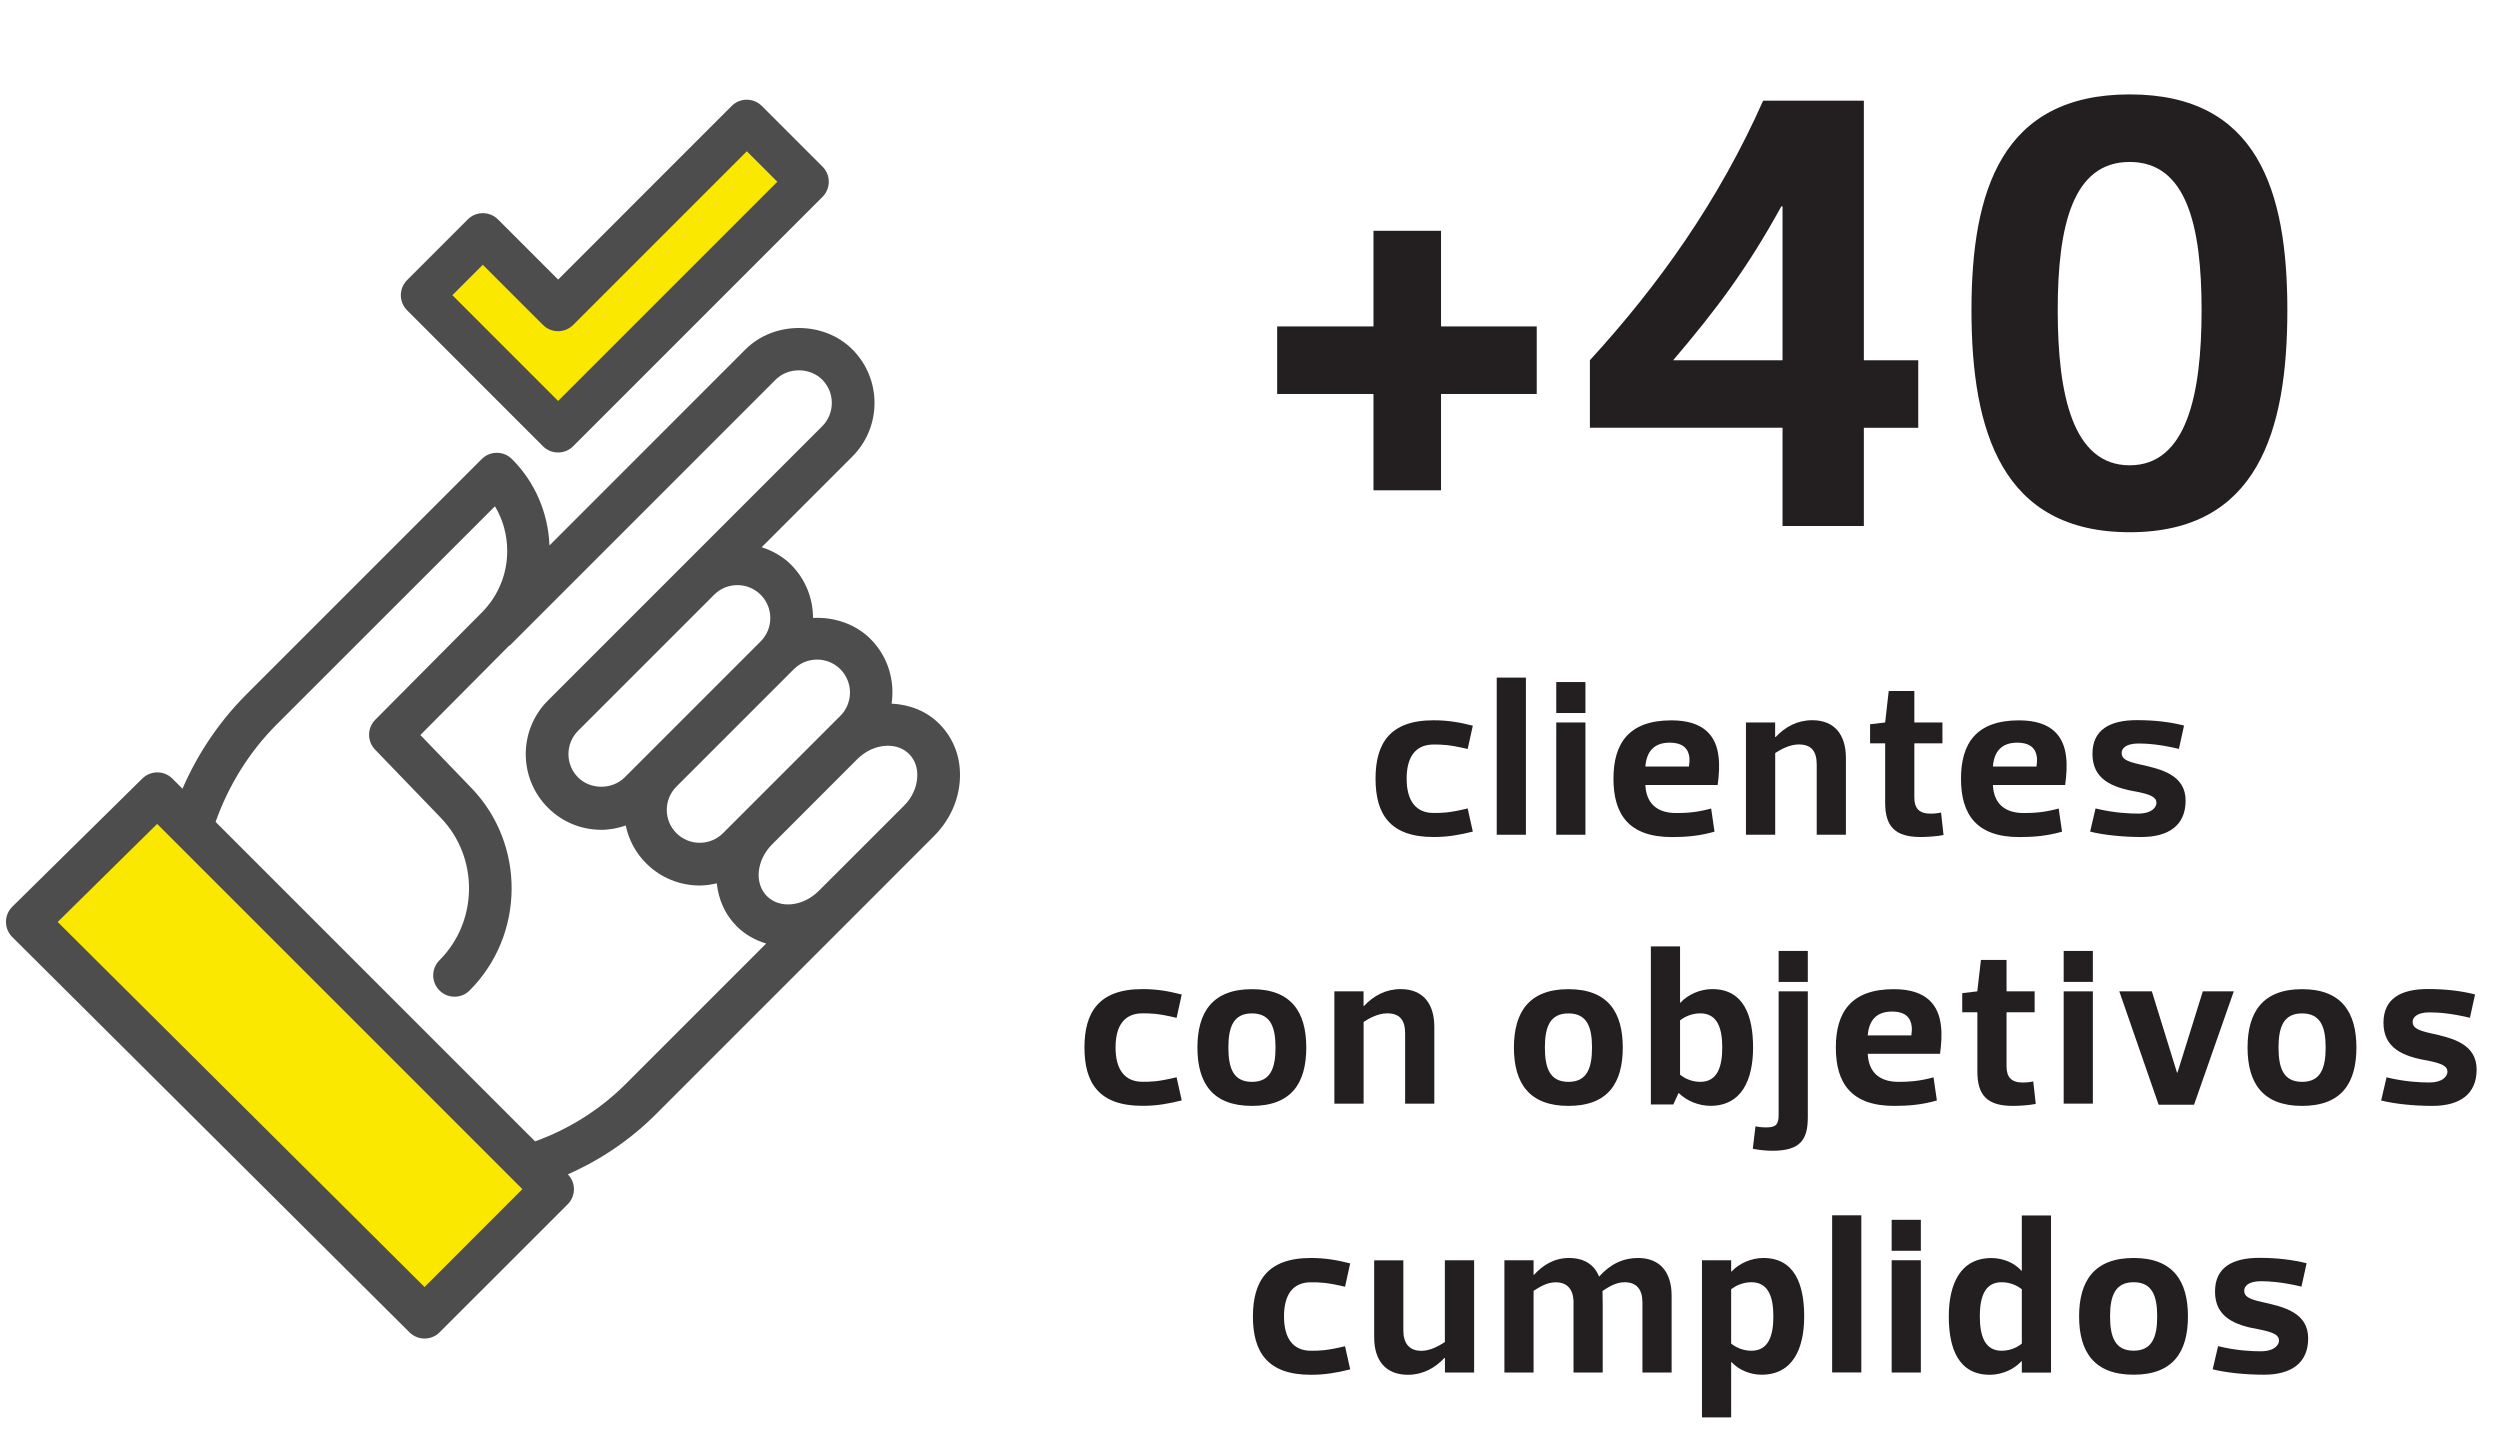
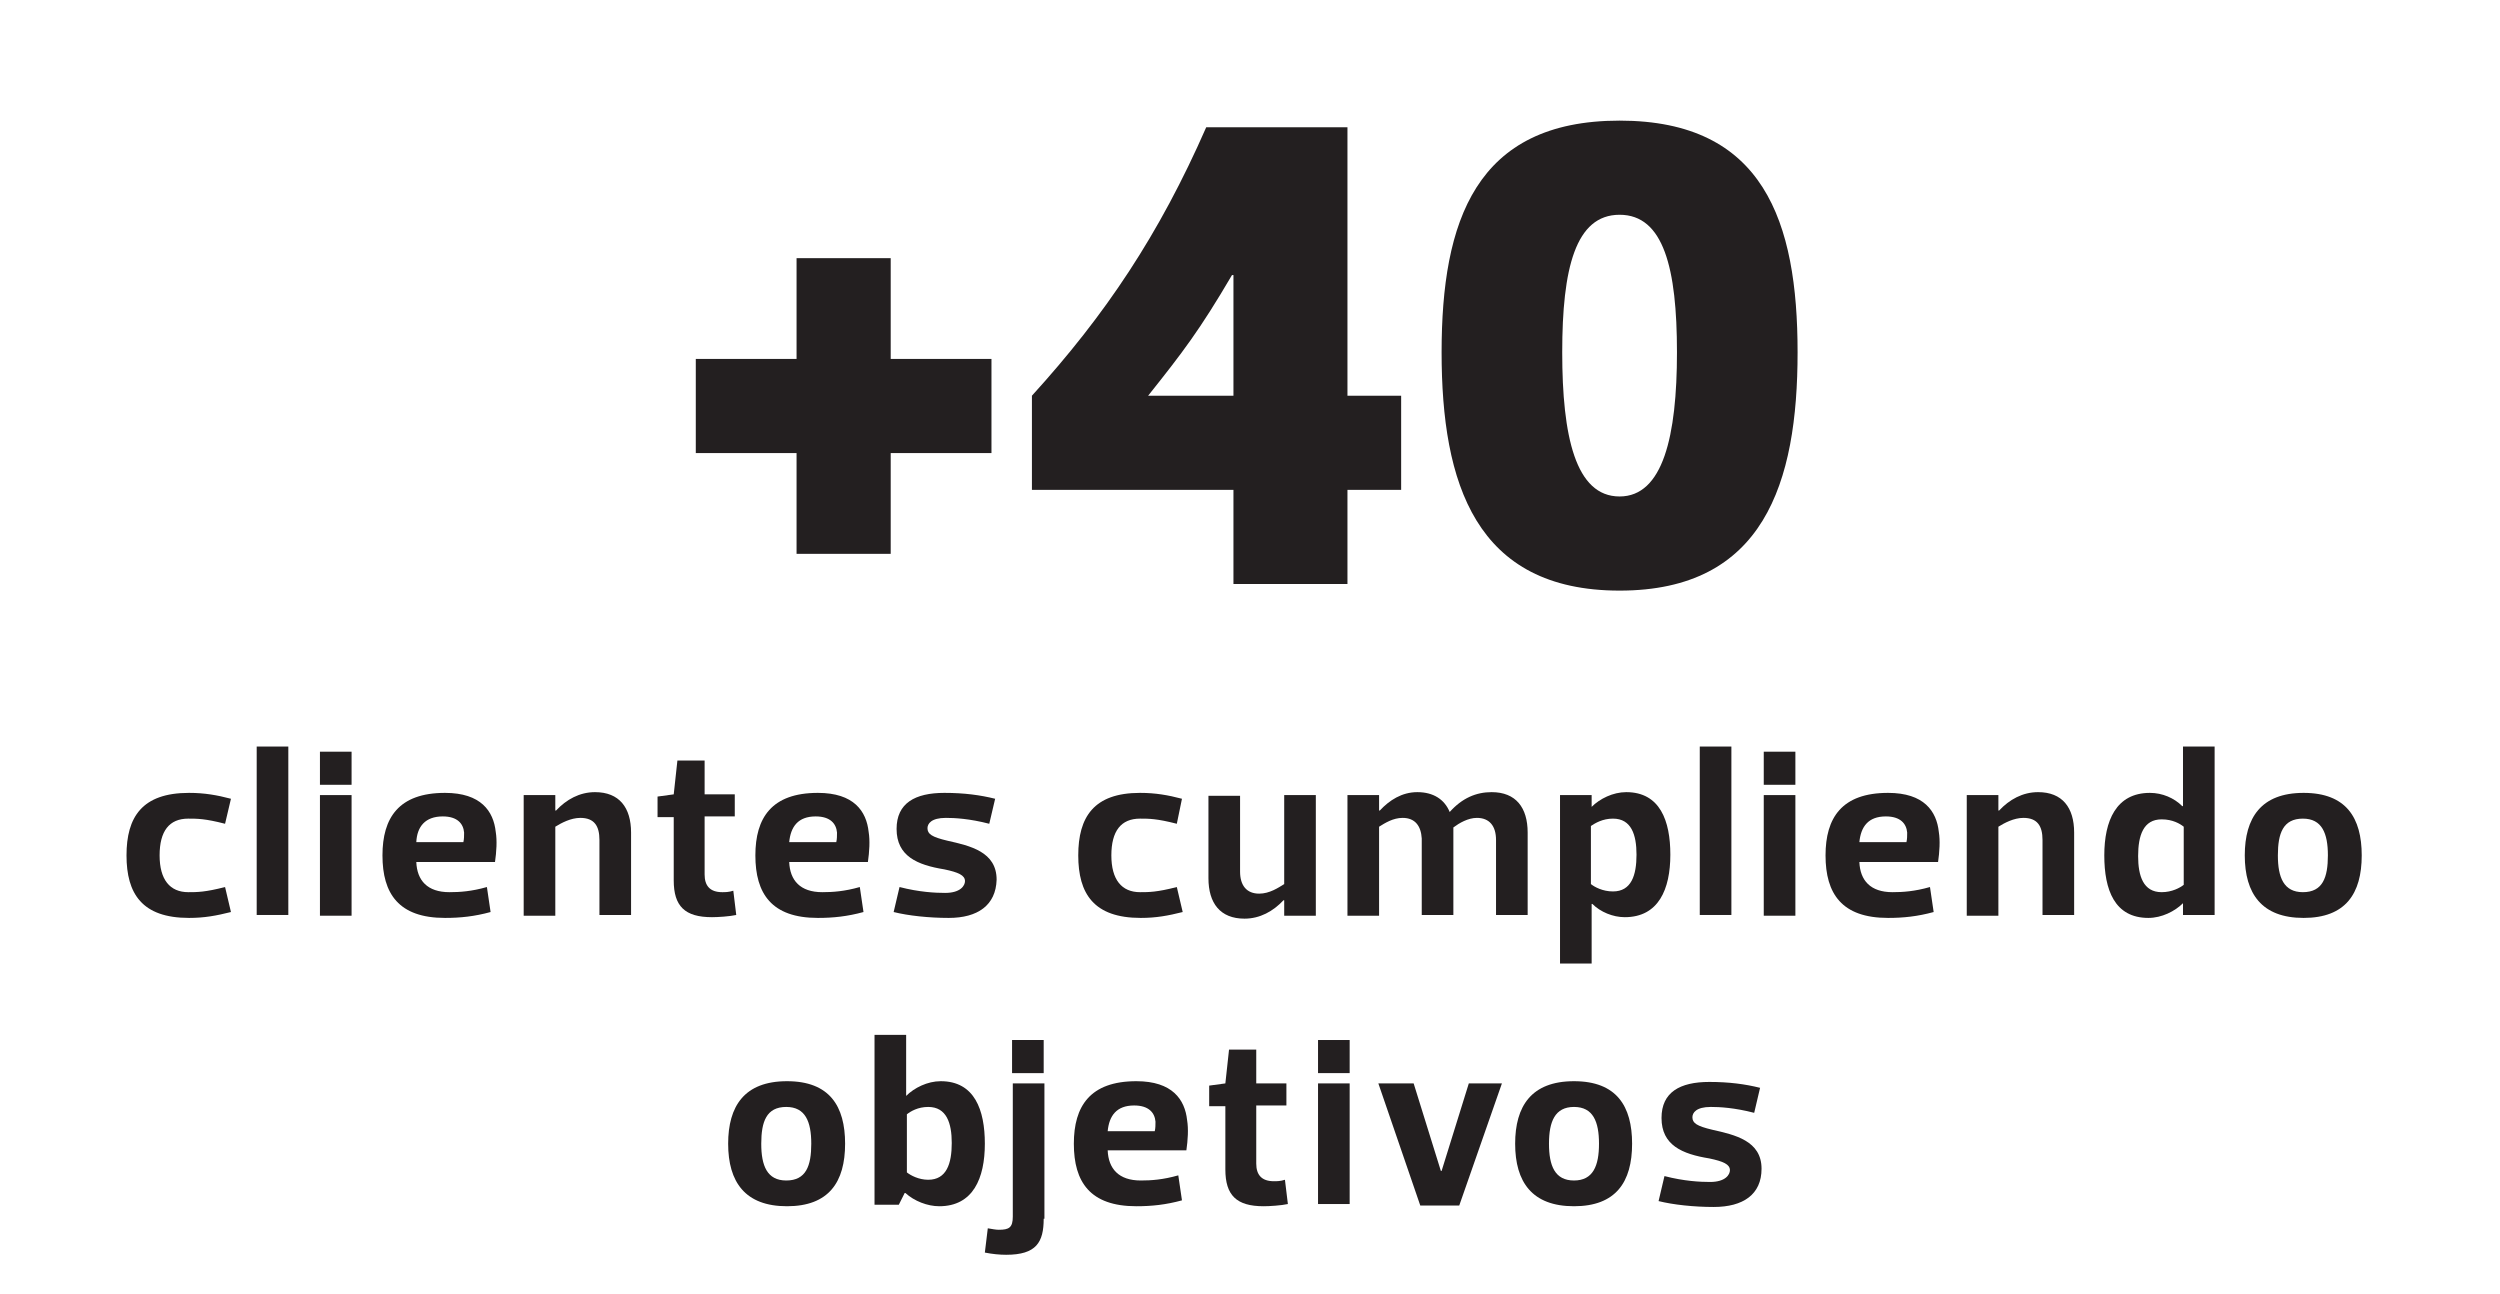
- <svg xmlns="http://www.w3.org/2000/svg" version="1.1" id="Capa_1" x="0px" y="0px" viewBox="0 0 364.93 209.94" enable-background="new 0 0 364.93 209.94" xml:space="preserve">
+ <svg xmlns="http://www.w3.org/2000/svg" version="1.1" id="Capa_1" x="0px" y="0px" viewBox="0 0 339.9 175.9" style="enable-background:new 0 0 339.9 175.9;" xml:space="preserve">
+   <style type="text/css">
+ 	.st0{fill:#231F20;}
+ </style>
  <g>
    <g>
      <g>
-         <g>
-           <polygon fill="#FAE800" points="109.02,17.67 81.47,45.22 70.48,34.24 61.63,43.1 81.47,62.93 117.88,26.52     " />
-         </g>
-       </g>
-       <g>
-         <g>
-           <polygon fill="#FAE800" points="3.99,134.57 22.96,115.88 80.66,173.58 61.97,192.27     " />
-         </g>
-       </g>
-       <g>
-         <g>
-           <path fill="#4D4D4D" d="M79.26,65.14c0.61,0.61,1.4,0.91,2.2,0.91c0.8,0,1.6-0.3,2.2-0.91l36.41-36.41      c0.58-0.58,0.91-1.38,0.91-2.2c0-0.83-0.33-1.62-0.91-2.2l-8.86-8.86c-1.22-1.22-3.19-1.22-4.41,0L81.47,40.81l-8.78-8.78      c-1.22-1.22-3.19-1.22-4.41,0l-8.86,8.86c-0.58,0.58-0.91,1.38-0.91,2.2s0.33,1.62,0.91,2.2L79.26,65.14z M70.48,38.65      l8.78,8.78c1.22,1.22,3.19,1.22,4.41,0l25.35-25.35l4.45,4.45l-32,32L66.03,43.09L70.48,38.65z M137.11,105.66      c-1.84-1.85-4.31-2.82-6.96-2.95c0.49-3.34-0.51-6.86-3.07-9.43c-2.23-2.23-5.34-3.23-8.4-3.08c0-2.82-1.08-5.64-3.23-7.79      c-1.21-1.21-2.69-2.02-4.27-2.53l13.25-13.25c4.3-4.31,4.3-11.31,0-15.62c-4.16-4.17-11.45-4.18-15.62,0L80.21,79.62      c-0.2-4.76-2.09-9.22-5.48-12.61c-1.22-1.22-3.19-1.22-4.41,0l-34.36,34.36c-3.95,3.95-7.11,8.65-9.32,13.76l-1.47-1.47      c-1.21-1.21-3.17-1.22-4.39-0.02L1.8,132.35c-0.59,0.58-0.93,1.38-0.93,2.21c0,0.83,0.33,1.63,0.92,2.22l57.98,57.7      c0.61,0.6,1.4,0.91,2.2,0.91c0.8,0,1.6-0.3,2.2-0.91l18.7-18.69c0.58-0.58,0.91-1.38,0.91-2.2c0-0.81-0.32-1.59-0.89-2.17      c4.79-2.12,9.14-5.05,12.91-8.83l28.12-28.12c0,0,0.01,0,0.01-0.01l12.41-12.42c2.24-2.24,3.58-5.13,3.77-8.15      C140.32,110.72,139.25,107.8,137.11,105.66z M115.87,97.69c0.91-0.91,2.12-1.41,3.4-1.41c1.28,0,2.49,0.5,3.4,1.41      c1.87,1.88,1.87,4.92,0,6.8l-17.13,17.13c-1.88,1.87-4.92,1.87-6.8,0c-0.91-0.91-1.41-2.12-1.41-3.4c0-1.28,0.5-2.49,1.41-3.4      L115.87,97.69z M111.04,93.62l-19.86,19.86c-1.82,1.81-4.98,1.82-6.8,0c-1.87-1.88-1.87-4.92,0-6.8l19.86-19.86      c0.91-0.91,2.11-1.41,3.4-1.41c1.29,0,2.49,0.5,3.4,1.41C112.91,88.7,112.91,91.75,111.04,93.62z M61.97,187.87L8.42,134.58      l14.52-14.31l53.31,53.31L61.97,187.87z M91.4,158.17c-3.81,3.81-8.29,6.62-13.29,8.44l-46.64-46.64      c1.89-5.31,4.9-10.2,8.89-14.19L72.25,73.9c1.17,1.95,1.79,4.19,1.79,6.53c0,3.4-1.33,6.6-3.74,9.01l-15.52,15.62      c-1.19,1.2-1.21,3.14-0.03,4.36l9.59,9.95c5.57,5.79,5.49,15.12-0.19,20.8c-1.22,1.22-1.22,3.19,0,4.41      c0.61,0.61,1.4,0.91,2.2,0.91c0.8,0,1.6-0.3,2.2-0.91c8.07-8.07,8.19-21.32,0.28-29.54l-7.47-7.75L74.27,94.3      c0.07-0.06,0.16-0.08,0.22-0.15l38.73-38.73c1.82-1.82,4.99-1.81,6.8,0c1.87,1.87,1.87,4.93,0,6.8l-40.05,40.05      c-4.3,4.3-4.3,11.31,0,15.62c2.08,2.09,4.86,3.24,7.81,3.24c1.24,0,2.42-0.24,3.56-0.63c0.43,2.08,1.45,4,2.99,5.53      c2.15,2.15,4.98,3.23,7.81,3.23c0.84,0,1.67-0.13,2.49-0.32c0.25,2.34,1.19,4.56,2.92,6.28c1.22,1.22,2.71,2.03,4.29,2.51      L91.4,158.17z M131.94,117.63l-10.07,10.07c0,0,0,0-0.01,0l-2.35,2.35c-2.3,2.29-5.69,2.64-7.56,0.76      c-1.88-1.88-1.53-5.27,0.77-7.57l12.41-12.42c1.17-1.16,2.63-1.86,4.14-1.95c0.12-0.01,0.23-0.01,0.35-0.01      c1.22,0,2.3,0.42,3.08,1.2c0.86,0.85,1.28,2.07,1.19,3.42C133.8,115,133.11,116.47,131.94,117.63z" />
-         </g>
+         <path class="st0" d="M25.7,107.8c2.1,0,3.8,0.3,5.7,0.8l-0.8,3.4c-2.7-0.7-3.8-0.7-5-0.7c-2.6,0-3.9,1.7-3.9,5c0,3.3,1.4,5,3.9,5     c1.2,0,2.3,0,5-0.7l0.8,3.4c-2,0.5-3.6,0.8-5.7,0.8c-6.4,0-8.5-3.3-8.5-8.5C17.2,111.1,19.3,107.8,25.7,107.8z" />
+         <path class="st0" d="M34.9,101.5h4.3v22.9h-4.3V101.5z" />
+         <path class="st0" d="M47.8,102.2v4.5h-4.3v-4.5H47.8z M47.8,108.1v16.4h-4.3v-16.4H47.8z" />
+         <path class="st0" d="M56.6,117.2c0.1,2.5,1.5,4.1,4.5,4.1c1.4,0,3-0.1,5.1-0.7l0.5,3.4c-2.2,0.6-4.1,0.8-6.2,0.8     c-6.3,0-8.5-3.3-8.5-8.5c0-5.1,2.2-8.5,8.5-8.5c4.9,0,6.6,2.5,6.9,5.3c0.2,1.2,0.1,2.7-0.1,4.1H56.6z M56.6,114.5h6.4     c0.1-0.4,0.1-0.9,0.1-1.3c-0.1-1.2-0.9-2.2-2.9-2.2C57.8,111,56.7,112.4,56.6,114.5z" />
+         <path class="st0" d="M75.5,124.5h-4.3v-16.4h4.3v2.1h0.1c1.4-1.5,3.2-2.5,5.3-2.5c3.3,0,4.9,2.1,4.9,5.5v11.2h-4.3v-10.2     c0-1.9-0.7-3-2.6-3c-1.3,0-2.6,0.7-3.4,1.2V124.5z" />
+         <path class="st0" d="M91.6,111.1h-2.2v-2.8l2.2-0.3l0.5-4.6h3.7v4.6h4.1v3h-4.1v7.9c0,1.5,0.7,2.4,2.4,2.4c0.4,0,0.9,0,1.5-0.2     l0.4,3.3c-0.9,0.2-2.5,0.3-3.3,0.3c-3.7,0-5.2-1.5-5.2-5V111.1z" />
+         <path class="st0" d="M107.3,117.2c0.1,2.5,1.5,4.1,4.5,4.1c1.4,0,3-0.1,5.1-0.7l0.5,3.4c-2.2,0.6-4.1,0.8-6.2,0.8     c-6.3,0-8.5-3.3-8.5-8.5c0-5.1,2.2-8.5,8.5-8.5c4.9,0,6.6,2.5,6.9,5.3c0.2,1.2,0.1,2.7-0.1,4.1H107.3z M107.3,114.5h6.4     c0.1-0.4,0.1-0.9,0.1-1.3c-0.1-1.2-0.9-2.2-2.9-2.2C108.5,111,107.5,112.4,107.3,114.5z" />
+         <path class="st0" d="M129,124.8c-2.7,0-5.5-0.3-7.5-0.8l0.8-3.4c2.7,0.7,4.9,0.8,6.2,0.8c2.1,0,2.7-1,2.7-1.6     c0-0.8-0.9-1.2-2.8-1.6c-3.7-0.6-6.5-1.8-6.5-5.5c0-3.5,2.5-4.9,6.5-4.9c2.7,0,4.9,0.3,6.9,0.8l-0.8,3.4     c-2.7-0.7-4.7-0.8-5.9-0.8c-2,0-2.5,0.8-2.5,1.4c0,0.8,0.6,1.2,2.7,1.7c3.1,0.7,6.7,1.5,6.7,5.3     C135.4,123.1,132.9,124.8,129,124.8z" />
+         <path class="st0" d="M155,107.8c2.1,0,3.8,0.3,5.7,0.8L160,112c-2.7-0.7-3.8-0.7-5-0.7c-2.6,0-3.9,1.7-3.9,5c0,3.3,1.4,5,3.9,5     c1.2,0,2.3,0,5-0.7l0.8,3.4c-2,0.5-3.6,0.8-5.7,0.8c-6.4,0-8.5-3.3-8.5-8.5C146.6,111.1,148.7,107.8,155,107.8z" />
+         <path class="st0" d="M174.6,108.1h4.3v16.4h-4.3v-2.1h-0.1c-1.4,1.5-3.2,2.5-5.3,2.5c-3.3,0-4.9-2.1-4.9-5.5v-11.2h4.3v10.3     c0,1.9,0.9,3,2.6,3c1.4,0,2.6-0.8,3.4-1.3V108.1z" />
+         <path class="st0" d="M187.5,124.5h-4.3v-16.4h4.3v2.1h0.1c1.3-1.4,3-2.5,5.1-2.5c2.2,0,3.7,1,4.4,2.7c1.7-1.9,3.6-2.7,5.7-2.7     c3.3,0,4.9,2.1,4.9,5.5v11.2h-4.3v-10.2c0-1.9-0.9-3-2.6-3c-1.2,0-2.4,0.7-3.2,1.3c0,0.6,0,1.2,0,1.9v10h-4.3v-10.4     c-0.1-1.7-0.9-2.8-2.6-2.8c-1.3,0-2.4,0.7-3.2,1.2V124.5z" />
+         <path class="st0" d="M216.4,109.7L216.4,109.7c1.1-1.1,2.9-2,4.7-2c4.6,0,6,3.9,6,8.5c0,4.7-1.6,8.5-6.2,8.5     c-1.6,0-3.3-0.7-4.4-1.8h-0.1v8.1h-4.3v-22.9h4.3V109.7z M219.3,111.3c-1.4,0-2.4,0.6-3,1v7.9c0.5,0.4,1.6,1,3,1     c2.5,0,3.2-2.2,3.2-5C222.5,113.5,221.8,111.3,219.3,111.3z" />
+         <path class="st0" d="M231.1,101.5h4.3v22.9h-4.3V101.5z" />
+         <path class="st0" d="M244.1,102.2v4.5h-4.3v-4.5H244.1z M244.1,108.1v16.4h-4.3v-16.4H244.1z" />
+         <path class="st0" d="M252.8,117.2c0.1,2.5,1.5,4.1,4.5,4.1c1.4,0,3-0.1,5.1-0.7l0.5,3.4c-2.2,0.6-4.1,0.8-6.2,0.8     c-6.3,0-8.5-3.3-8.5-8.5c0-5.1,2.2-8.5,8.5-8.5c4.9,0,6.6,2.5,6.9,5.3c0.2,1.2,0.1,2.7-0.1,4.1H252.8z M252.8,114.5h6.4     c0.1-0.4,0.1-0.9,0.1-1.3c-0.1-1.2-0.9-2.2-2.9-2.2C254,111,253,112.4,252.8,114.5z" />
+         <path class="st0" d="M271.7,124.5h-4.3v-16.4h4.3v2.1h0.1c1.4-1.5,3.2-2.5,5.3-2.5c3.3,0,4.9,2.1,4.9,5.5v11.2h-4.3v-10.2     c0-1.9-0.7-3-2.6-3c-1.3,0-2.6,0.7-3.4,1.2V124.5z" />
+         <path class="st0" d="M296.8,122.8C296.8,122.8,296.8,122.8,296.8,122.8c-1.1,1.1-2.9,2-4.7,2c-4.6,0-6-3.8-6-8.5     c0-4.7,1.6-8.5,6.2-8.5c1.7,0,3.3,0.7,4.4,1.8c0,0,0,0,0.1,0v-8.1h4.3v22.9h-4.3V122.8z M293.9,121.3c1.4,0,2.5-0.6,3-1v-7.9     c-0.5-0.4-1.5-1-3-1c-2.5,0-3.2,2.2-3.2,5C290.7,119.1,291.4,121.3,293.9,121.3z" />
+         <path class="st0" d="M305.2,116.3c0-5.1,2.2-8.5,8-8.5s7.9,3.4,7.9,8.5c0,5.2-2.2,8.5-7.9,8.5S305.2,121.5,305.2,116.3z      M309.7,116.3c0,3,0.8,5,3.4,5c2.7,0,3.4-2,3.4-5c0-3-0.8-5-3.4-5C310.4,111.3,309.7,113.3,309.7,116.3z" />
+         <path class="st0" d="M99,155.5c0-5.1,2.2-8.5,8-8.5s7.9,3.4,7.9,8.5c0,5.2-2.2,8.5-7.9,8.5S99,160.7,99,155.5z M103.5,155.5     c0,3,0.8,5,3.4,5c2.7,0,3.4-2,3.4-5c0-3-0.8-5-3.4-5C104.2,150.5,103.5,152.5,103.5,155.5z" />
+         <path class="st0" d="M123.2,149L123.2,149c1.1-1.1,2.9-2,4.7-2c4.6,0,6,3.9,6,8.5c0,4.7-1.6,8.5-6.2,8.5c-1.6,0-3.4-0.7-4.6-1.8     H123l-0.8,1.6h-3.3v-23.1h4.3V149z M126.2,150.5c-1.4,0-2.4,0.6-2.9,1v7.9c0.5,0.4,1.6,1,2.9,1c2.5,0,3.2-2.2,3.2-5     C129.4,152.7,128.7,150.5,126.2,150.5z" />
+         <path class="st0" d="M141.9,165.7c0,3.2-1,4.9-5.1,4.9c-0.9,0-1.9-0.1-2.9-0.3l0.4-3.3c0.6,0.1,1.1,0.2,1.5,0.2     c1.4,0,1.9-0.3,1.9-1.8v-18.1h4.3V165.7z M141.9,141.4v4.5h-4.3v-4.5H141.9z" />
+         <path class="st0" d="M150.6,156.4c0.1,2.5,1.5,4.1,4.5,4.1c1.4,0,3-0.1,5.1-0.7l0.5,3.4c-2.2,0.6-4.1,0.8-6.2,0.8     c-6.3,0-8.5-3.3-8.5-8.5c0-5.1,2.2-8.5,8.5-8.5c4.9,0,6.6,2.5,6.9,5.3c0.2,1.2,0.1,2.7-0.1,4.1H150.6z M150.6,153.8h6.4     c0.1-0.4,0.1-0.9,0.1-1.3c-0.1-1.2-0.9-2.2-2.9-2.2C151.8,150.3,150.8,151.7,150.6,153.8z" />
+         <path class="st0" d="M166.6,150.4h-2.2v-2.8l2.2-0.3l0.5-4.6h3.7v4.6h4.1v3h-4.1v7.9c0,1.5,0.7,2.4,2.4,2.4c0.4,0,0.9,0,1.5-0.2     l0.4,3.3c-0.9,0.2-2.5,0.3-3.3,0.3c-3.7,0-5.2-1.5-5.2-5V150.4z" />
+         <path class="st0" d="M183.5,141.4v4.5h-4.3v-4.5H183.5z M183.5,147.3v16.4h-4.3v-16.4H183.5z" />
+         <path class="st0" d="M193.1,163.9l-5.7-16.6h4.8l3.7,11.9h0.1l3.7-11.9h4.5l-5.8,16.6H193.1z" />
+         <path class="st0" d="M206,155.5c0-5.1,2.2-8.5,8-8.5s7.9,3.4,7.9,8.5c0,5.2-2.2,8.5-7.9,8.5S206,160.7,206,155.5z M210.6,155.5     c0,3,0.8,5,3.4,5s3.4-2,3.4-5c0-3-0.8-5-3.4-5S210.6,152.5,210.6,155.5z" />
+         <path class="st0" d="M233,164.1c-2.7,0-5.5-0.3-7.5-0.8l0.8-3.4c2.7,0.7,4.9,0.8,6.2,0.8c2.1,0,2.7-1,2.7-1.6     c0-0.8-0.9-1.2-2.8-1.6c-3.7-0.6-6.5-1.8-6.5-5.5c0-3.5,2.5-4.9,6.5-4.9c2.7,0,4.9,0.3,6.9,0.8l-0.8,3.4     c-2.7-0.7-4.7-0.8-5.9-0.8c-2,0-2.5,0.8-2.5,1.4c0,0.8,0.6,1.2,2.7,1.7c3.1,0.7,6.7,1.5,6.7,5.3C239.5,162.4,237,164.1,233,164.1     z" />
      </g>
    </g>
    <g>
      <g>
-         <g>
-           <path fill="#231F20" d="M209.25,105.14c2.1,0,3.77,0.29,5.74,0.79l-0.75,3.41c-2.72-0.66-3.77-0.66-4.98-0.66      c-2.56,0-3.93,1.71-3.93,4.98s1.38,5.01,3.93,5.01c1.21,0,2.26,0,4.98-0.66l0.75,3.38c-1.97,0.49-3.64,0.79-5.74,0.79      c-6.36,0-8.46-3.34-8.46-8.52C200.79,108.51,202.89,105.14,209.25,105.14z" />
-           <path fill="#231F20" d="M218.48,98.91h4.26v22.94h-4.26V98.91z" />
-           <path fill="#231F20" d="M231.43,99.56v4.52h-4.26v-4.52H231.43z M231.43,105.46v16.39h-4.26v-16.39H231.43z" />
-           <path fill="#231F20" d="M240.18,114.58c0.1,2.46,1.47,4.1,4.49,4.1c1.41,0,2.98-0.07,5.11-0.66l0.49,3.38      c-2.16,0.62-4.1,0.79-6.23,0.79c-6.29,0-8.52-3.34-8.52-8.52c0-5.15,2.23-8.52,8.46-8.52c4.92,0,6.56,2.46,6.88,5.31      c0.16,1.25,0.07,2.66-0.13,4.13H240.18z M240.18,111.89h6.36c0.07-0.43,0.1-0.88,0.07-1.28c-0.13-1.25-0.88-2.2-2.88-2.2      C241.36,108.41,240.34,109.79,240.18,111.89z" />
-           <path fill="#231F20" d="M259.12,121.85h-4.26v-16.39h4.26v2.13h0.07c1.41-1.51,3.21-2.46,5.34-2.46c3.28,0,4.92,2.13,4.92,5.51      v11.21h-4.26v-10.23c0-1.9-0.72-2.95-2.62-2.95c-1.34,0-2.62,0.72-3.44,1.25V121.85z" />
-           <path fill="#231F20" d="M275.18,108.51h-2.2v-2.79l2.2-0.26l0.52-4.59h3.74v4.59h4.1v3.05h-4.1v7.9c0,1.54,0.65,2.36,2.39,2.36      c0.39,0,0.88-0.03,1.51-0.16l0.36,3.28c-0.92,0.2-2.46,0.29-3.34,0.29c-3.74,0-5.18-1.54-5.18-5.01V108.51z" />
-           <path fill="#231F20" d="M290.91,114.58c0.1,2.46,1.47,4.1,4.49,4.1c1.41,0,2.98-0.07,5.11-0.66l0.49,3.38      c-2.16,0.62-4.1,0.79-6.23,0.79c-6.29,0-8.52-3.34-8.52-8.52c0-5.15,2.23-8.52,8.46-8.52c4.92,0,6.56,2.46,6.88,5.31      c0.16,1.25,0.06,2.66-0.13,4.13H290.91z M290.91,111.89h6.36c0.07-0.43,0.1-0.88,0.07-1.28c-0.13-1.25-0.88-2.2-2.88-2.2      C292.09,108.41,291.07,109.79,290.91,111.89z" />
-           <path fill="#231F20" d="M312.57,122.18c-2.66,0-5.51-0.29-7.47-0.79l0.79-3.38c2.69,0.66,4.95,0.75,6.2,0.75      c2.1,0,2.69-0.98,2.69-1.57c0-0.82-0.85-1.21-2.82-1.61c-3.71-0.62-6.52-1.84-6.52-5.54c0-3.51,2.52-4.92,6.49-4.92      c2.65,0,4.92,0.29,6.88,0.79l-0.75,3.41c-2.72-0.66-4.65-0.79-5.9-0.79c-1.97,0-2.46,0.82-2.46,1.38c0,0.79,0.56,1.21,2.65,1.67      c3.11,0.69,6.69,1.51,6.69,5.31C319.02,120.51,316.53,122.18,312.57,122.18z" />
-           <path fill="#231F20" d="M166.76,144.38c2.1,0,3.77,0.29,5.74,0.79l-0.75,3.41c-2.72-0.66-3.77-0.66-4.98-0.66      c-2.56,0-3.93,1.7-3.93,4.98c0,3.28,1.38,5.01,3.93,5.01c1.21,0,2.26,0,4.98-0.66l0.75,3.38c-1.97,0.49-3.64,0.79-5.74,0.79      c-6.36,0-8.46-3.34-8.46-8.52C158.3,147.76,160.4,144.38,166.76,144.38z" />
-           <path fill="#231F20" d="M174.79,152.91c0-5.15,2.2-8.52,7.96-8.52c5.77,0,7.93,3.38,7.93,8.52c0,5.18-2.16,8.52-7.93,8.52      C176.98,161.43,174.79,158.08,174.79,152.91z M179.31,152.91c0,3.05,0.75,5.01,3.44,5.01c2.69,0,3.44-1.97,3.44-5.01      c0-3.02-0.75-4.98-3.44-4.98C180.06,147.92,179.31,149.89,179.31,152.91z" />
-           <path fill="#231F20" d="M199.04,161.1h-4.26v-16.39h4.26v2.13h0.07c1.41-1.51,3.21-2.46,5.34-2.46c3.28,0,4.92,2.13,4.92,5.51      v11.21h-4.26v-10.23c0-1.9-0.72-2.95-2.62-2.95c-1.34,0-2.62,0.72-3.44,1.25V161.1z" />
-           <path fill="#231F20" d="M220.99,152.91c0-5.15,2.2-8.52,7.96-8.52c5.77,0,7.93,3.38,7.93,8.52c0,5.18-2.16,8.52-7.93,8.52      C223.19,161.43,220.99,158.08,220.99,152.91z M225.51,152.91c0,3.05,0.75,5.01,3.44,5.01s3.44-1.97,3.44-5.01      c0-3.02-0.75-4.98-3.44-4.98S225.51,149.89,225.51,152.91z" />
-           <path fill="#231F20" d="M245.24,146.35h0.07c1.05-1.15,2.85-1.97,4.62-1.97c4.59,0,5.97,3.87,5.97,8.52      c0,4.69-1.64,8.52-6.23,8.52c-1.64,0-3.44-0.69-4.59-1.84h-0.07l-0.75,1.64h-3.28v-23.07h4.26V146.35z M248.19,147.92      c-1.38,0-2.43,0.62-2.95,1.02v7.93c0.52,0.43,1.57,1.05,2.95,1.05c2.52,0,3.21-2.23,3.21-5.01      C251.4,150.12,250.71,147.92,248.19,147.92z" />
-           <path fill="#231F20" d="M263.89,163.1c0,3.21-1.05,4.88-5.15,4.88c-0.88,0-1.93-0.1-2.88-0.29l0.39-3.28      c0.59,0.13,1.11,0.16,1.51,0.16c1.38,0,1.87-0.33,1.87-1.77v-18.09h4.26V163.1z M263.89,138.81v4.52h-4.26v-4.52H263.89z" />
-           <path fill="#231F20" d="M272.64,153.82c0.1,2.46,1.47,4.1,4.49,4.1c1.41,0,2.98-0.07,5.11-0.66l0.49,3.38      c-2.16,0.62-4.1,0.79-6.23,0.79c-6.29,0-8.52-3.34-8.52-8.52c0-5.15,2.23-8.52,8.46-8.52c4.92,0,6.55,2.46,6.88,5.31      c0.16,1.25,0.07,2.66-0.13,4.13H272.64z M272.64,151.14H279c0.06-0.43,0.1-0.88,0.06-1.28c-0.13-1.25-0.88-2.2-2.88-2.2      C273.82,147.66,272.8,149.04,272.64,151.14z" />
-           <path fill="#231F20" d="M288.63,147.76h-2.2v-2.79l2.2-0.26l0.53-4.59h3.74v4.59h4.1v3.05h-4.1v7.9c0,1.54,0.66,2.36,2.39,2.36      c0.39,0,0.88-0.03,1.51-0.16l0.36,3.28c-0.92,0.2-2.46,0.29-3.34,0.29c-3.74,0-5.18-1.54-5.18-5.02V147.76z" />
-           <path fill="#231F20" d="M305.5,138.81v4.52h-4.26v-4.52H305.5z M305.5,144.71v16.39h-4.26v-16.39H305.5z" />
-           <path fill="#231F20" d="M315.1,161.26l-5.74-16.55h4.75l3.67,11.86h0.07l3.7-11.86h4.52l-5.8,16.55H315.1z" />
-           <path fill="#231F20" d="M328.08,152.91c0-5.15,2.2-8.52,7.96-8.52s7.93,3.38,7.93,8.52c0,5.18-2.16,8.52-7.93,8.52      S328.08,158.08,328.08,152.91z M332.6,152.91c0,3.05,0.75,5.01,3.44,5.01c2.69,0,3.44-1.97,3.44-5.01      c0-3.02-0.75-4.98-3.44-4.98C333.36,147.92,332.6,149.89,332.6,152.91z" />
-           <path fill="#231F20" d="M355.05,161.43c-2.66,0-5.51-0.29-7.47-0.79l0.79-3.38c2.69,0.66,4.95,0.75,6.2,0.75      c2.1,0,2.69-0.98,2.69-1.57c0-0.82-0.85-1.21-2.82-1.61c-3.71-0.62-6.52-1.84-6.52-5.54c0-3.51,2.52-4.92,6.49-4.92      c2.65,0,4.92,0.29,6.88,0.79l-0.75,3.41c-2.72-0.66-4.65-0.79-5.9-0.79c-1.97,0-2.46,0.82-2.46,1.38c0,0.79,0.56,1.21,2.65,1.67      c3.11,0.69,6.69,1.51,6.69,5.31C361.51,159.76,359.02,161.43,355.05,161.43z" />
-           <path fill="#231F20" d="M191.35,183.63c2.1,0,3.77,0.3,5.74,0.79l-0.75,3.41c-2.72-0.65-3.77-0.65-4.98-0.65      c-2.56,0-3.93,1.7-3.93,4.98c0,3.28,1.38,5.01,3.93,5.01c1.21,0,2.26,0,4.98-0.66l0.75,3.38c-1.97,0.49-3.64,0.79-5.74,0.79      c-6.36,0-8.46-3.34-8.46-8.52C182.9,187.01,185,183.63,191.35,183.63z" />
-           <path fill="#231F20" d="M210.92,183.96h4.26v16.39h-4.26v-2.13h-0.07c-1.41,1.51-3.21,2.46-5.34,2.46      c-3.28,0-4.92-2.13-4.92-5.47v-11.24h4.26v10.26c0,1.87,0.88,2.95,2.62,2.95c1.38,0,2.62-0.75,3.44-1.28V183.96z" />
-           <path fill="#231F20" d="M223.86,200.35h-4.26v-16.39h4.26v2.13h0.06c1.31-1.44,2.98-2.46,5.11-2.46c2.23,0,3.7,0.98,4.39,2.72      c1.67-1.87,3.57-2.72,5.67-2.72c3.28,0,4.92,2.13,4.92,5.51v11.21h-4.26v-10.23c0-1.9-0.85-2.95-2.62-2.95      c-1.25,0-2.39,0.72-3.21,1.28c0,0.56,0.03,1.18,0.03,1.87v10.03h-4.26v-10.42c-0.07-1.74-0.92-2.75-2.62-2.75      c-1.28,0-2.39,0.72-3.21,1.25V200.35z" />
-           <path fill="#231F20" d="M252.7,185.6h0.07c1.05-1.15,2.85-1.97,4.62-1.97c4.59,0,5.97,3.87,5.97,8.52      c0,4.69-1.64,8.52-6.23,8.52c-1.64,0-3.31-0.69-4.36-1.83h-0.07v8.06h-4.26v-22.94h4.26V185.6z M255.65,187.17      c-1.38,0-2.43,0.62-2.95,1.02v7.93c0.52,0.43,1.57,1.05,2.95,1.05c2.52,0,3.21-2.23,3.21-5.01S258.17,187.17,255.65,187.17z" />
-           <path fill="#231F20" d="M267.44,177.4h4.26v22.94h-4.26V177.4z" />
-           <path fill="#231F20" d="M280.39,178.06v4.52h-4.26v-4.52H280.39z M280.39,183.96v16.39h-4.26v-16.39H280.39z" />
-           <path fill="#231F20" d="M295.13,198.71c-0.03,0-0.03,0-0.07,0c-1.02,1.15-2.82,1.97-4.59,1.97c-4.59,0-6-3.83-6-8.52      c0-4.65,1.64-8.52,6.23-8.52c1.67,0,3.34,0.69,4.36,1.84c0.03,0,0.03,0,0.07,0v-8.06h4.26v22.94h-4.26V198.71z M292.18,197.17      c1.41,0,2.46-0.62,2.95-1.05v-7.93c-0.49-0.39-1.54-1.02-2.95-1.02c-2.49,0-3.18,2.2-3.18,4.98S289.69,197.17,292.18,197.17z" />
-           <path fill="#231F20" d="M303.49,192.15c0-5.15,2.2-8.52,7.96-8.52c5.77,0,7.93,3.38,7.93,8.52c0,5.18-2.16,8.52-7.93,8.52      C305.68,200.67,303.49,197.33,303.49,192.15z M308.01,192.15c0,3.05,0.75,5.01,3.44,5.01s3.44-1.97,3.44-5.01      c0-3.02-0.75-4.98-3.44-4.98S308.01,189.14,308.01,192.15z" />
-           <path fill="#231F20" d="M330.46,200.67c-2.66,0-5.51-0.29-7.47-0.79l0.79-3.38c2.69,0.66,4.95,0.75,6.2,0.75      c2.1,0,2.69-0.98,2.69-1.57c0-0.82-0.85-1.21-2.82-1.61c-3.7-0.62-6.52-1.83-6.52-5.54c0-3.51,2.52-4.92,6.49-4.92      c2.65,0,4.92,0.3,6.88,0.79l-0.75,3.41c-2.72-0.65-4.65-0.79-5.9-0.79c-1.97,0-2.46,0.82-2.46,1.38c0,0.79,0.56,1.21,2.65,1.67      c3.11,0.69,6.69,1.51,6.69,5.31C336.92,199,334.42,200.67,330.46,200.67z" />
-         </g>
-       </g>
-       <g>
-         <g>
-           <path fill="#231F20" d="M210.35,47.65h13.97v9.86h-13.97v14.06h-9.86V57.51h-14.06v-9.86h14.06V33.69h9.86V47.65z" />
-           <path fill="#231F20" d="M272.07,14.7v37.89h7.94v9.86h-7.94v14.33H260.2V62.44h-28.12v-9.86      c10.04-10.96,18.81-23.28,25.29-37.89H272.07z M260.2,52.58V30.13h-0.18c-5.02,9.13-9.49,15.06-15.79,22.46H260.2z" />
-           <path fill="#231F20" d="M287.78,45.28c0-17.53,4.47-31.5,23.1-31.5c18.62,0,23.01,13.97,23.01,31.5      c0,17.71-4.38,32.41-23.01,32.41C292.25,77.69,287.78,62.99,287.78,45.28z M300.37,45.28c0,12.32,2.19,22.64,10.5,22.64      c8.31,0,10.5-10.32,10.5-22.64c0-12.33-2.19-21.64-10.5-21.64C302.57,23.64,300.37,32.96,300.37,45.28z" />
-         </g>
+         <path class="st0" d="M121.1,48.8h13.7v12.8h-13.7v13.7h-12.8V61.6H94.6V48.8h13.7V35.1h12.8V48.8z" />
+         <path class="st0" d="M183.2,17.3v36.5h7.3v12.8h-7.3v12.8h-15.5V66.6h-27.4V53.8c10-11,17.3-21.9,23.7-36.5H183.2z M167.7,53.8     V37.4h-0.2c-4.4,7.5-6.7,10.5-11.4,16.4H167.7z" />
+         <path class="st0" d="M196,47.9c0-17.8,4.6-31.5,24.2-31.5s24.2,13.7,24.2,31.5c0,17.8-4.6,32.4-24.2,32.4S196,65.7,196,47.9z      M212.4,47.9c0,11.4,1.8,19.6,7.8,19.6c5.9,0,7.8-8.2,7.8-19.6c0-11.4-1.8-18.7-7.8-18.7C214.2,29.2,212.4,36.5,212.4,47.9z" />
      </g>
    </g>
  </g>
-   <g>
- </g>
-   <g>
- </g>
-   <g>
- </g>
-   <g>
- </g>
-   <g>
- </g>
-   <g>
- </g>
-   <g>
- </g>
-   <g>
- </g>
-   <g>
- </g>
-   <g>
- </g>
-   <g>
- </g>
-   <g>
- </g>
-   <g>
- </g>
-   <g>
- </g>
-   <g>
- </g>
</svg>
